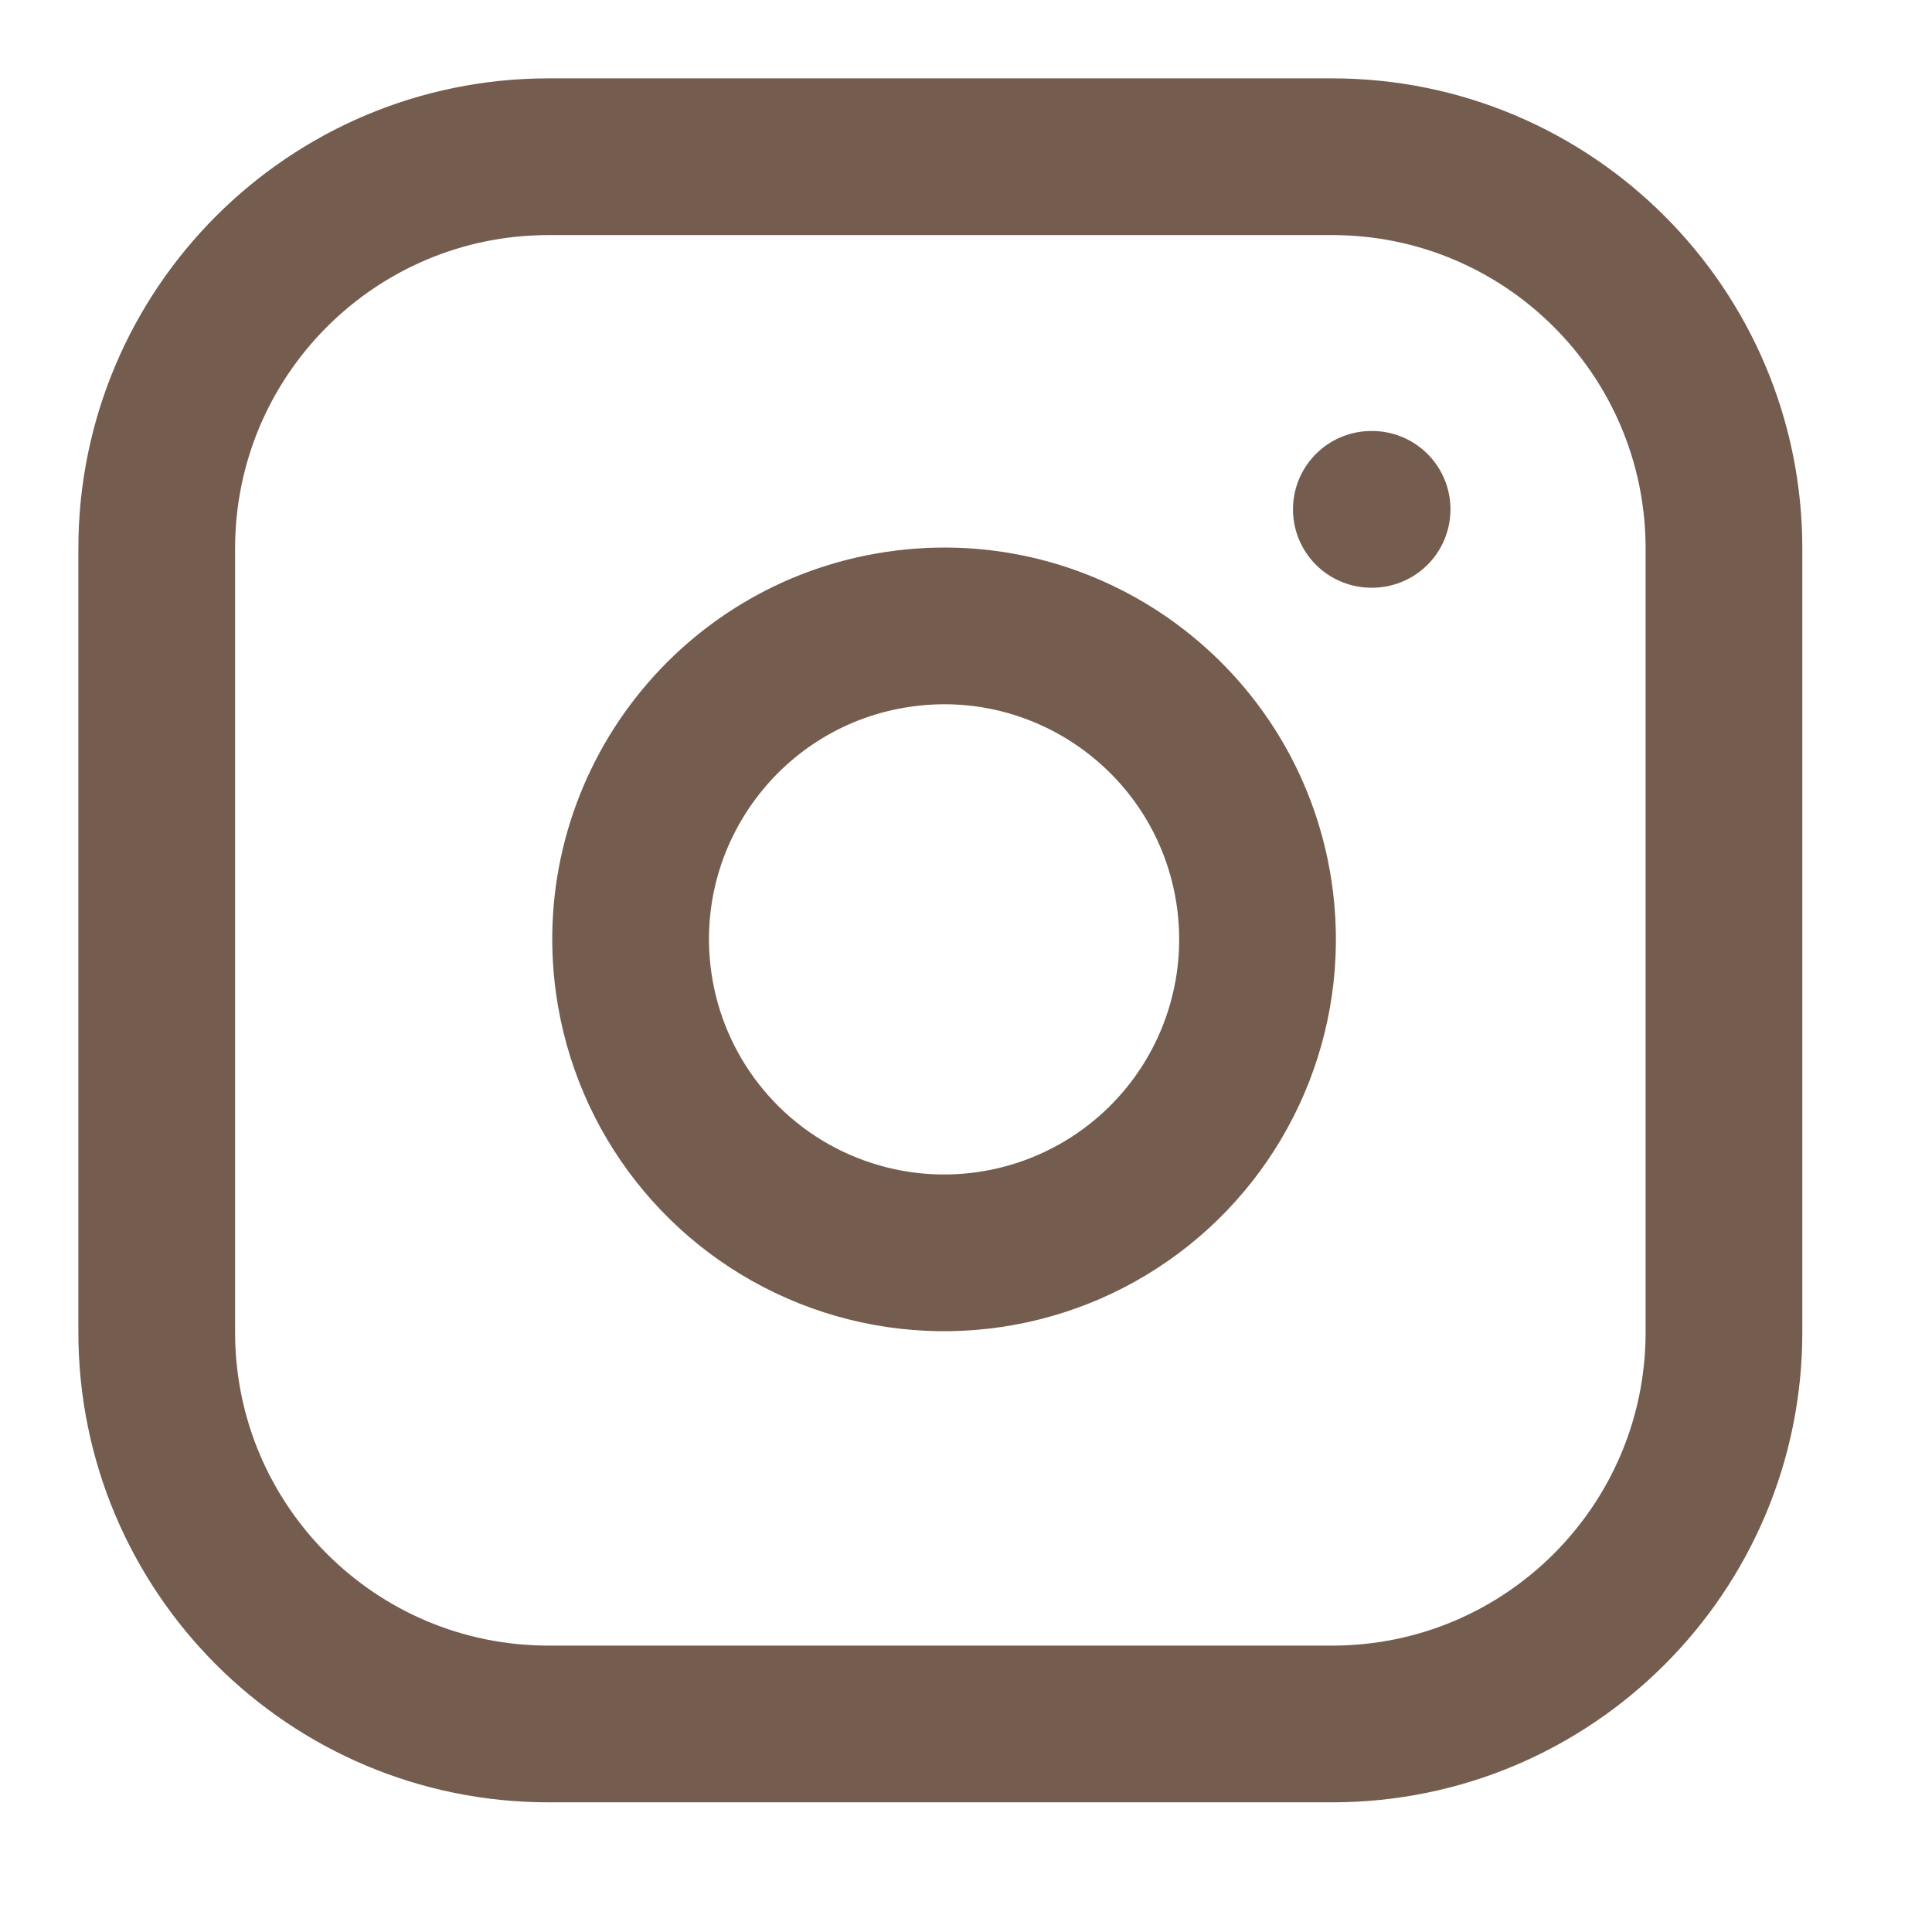
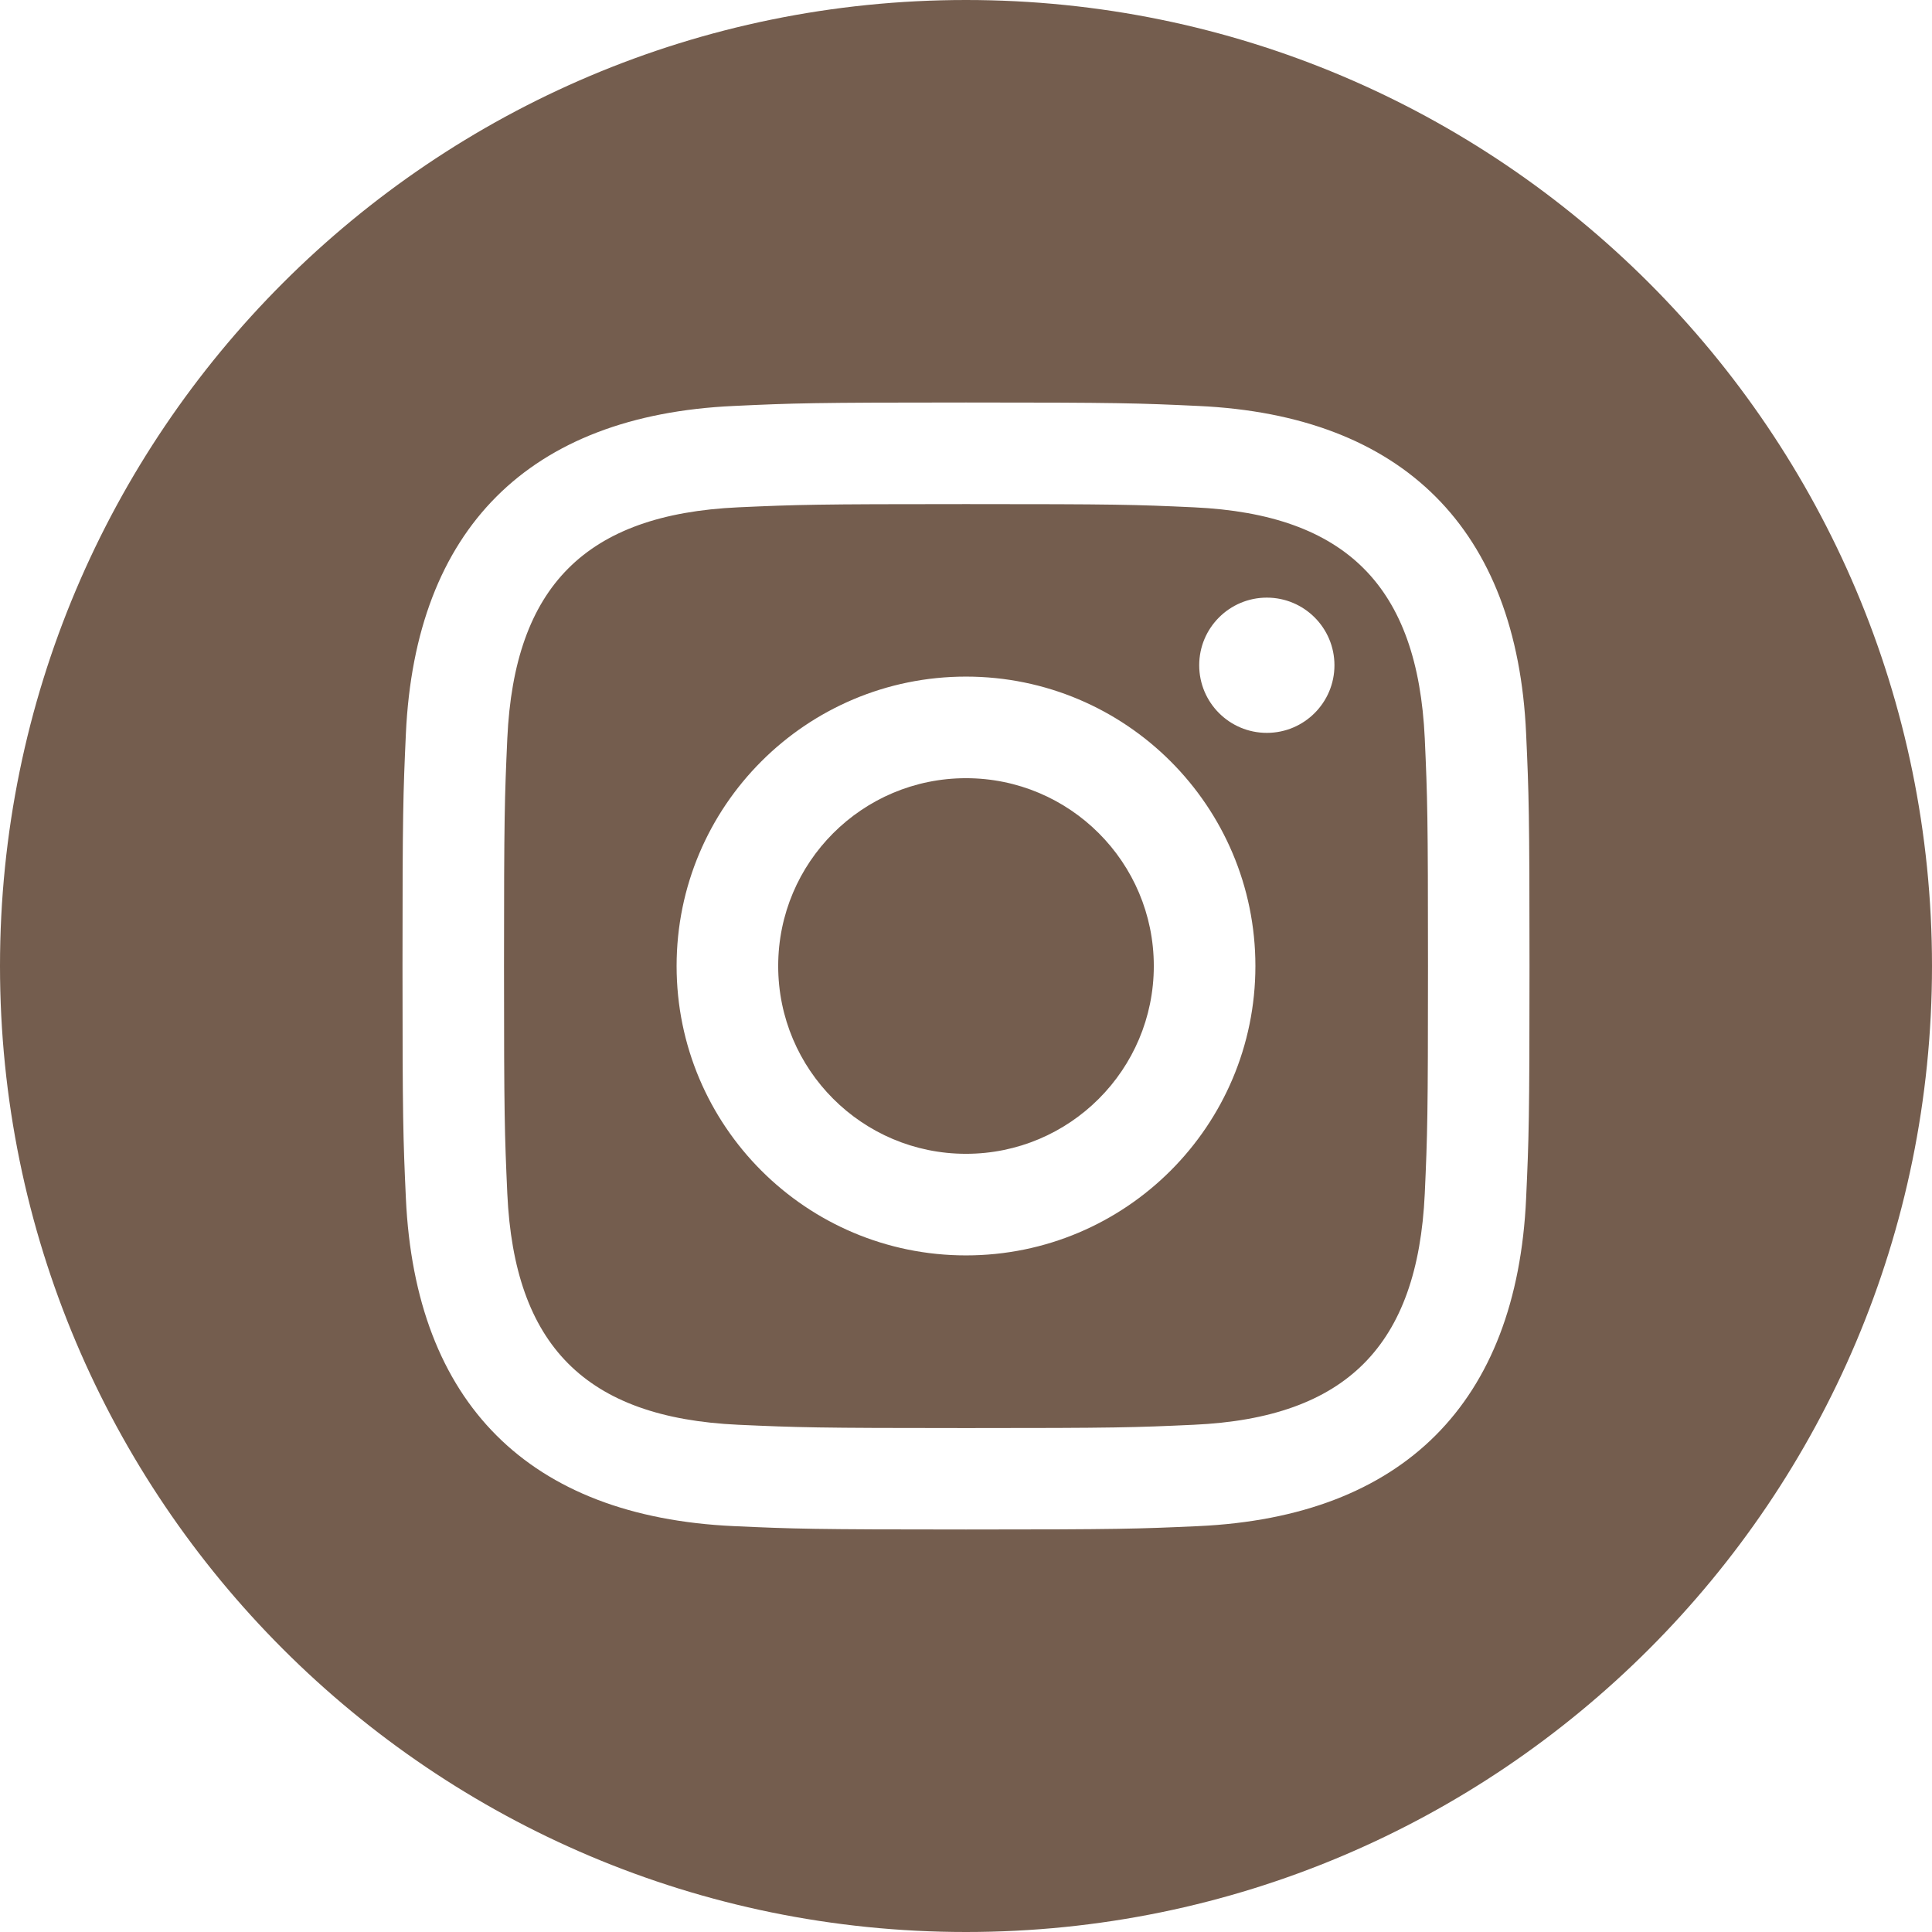
- <svg xmlns="http://www.w3.org/2000/svg" width="25" height="25" fill="none">
-   <path stroke="#745D4E" stroke-linecap="round" stroke-linejoin="round" stroke-width="2.028" d="M17.238 2.028H7.098a5.07 5.07 0 0 0-5.07 5.07v10.14c0 2.8 2.27 5.07 5.07 5.07h10.14c2.8 0 5.07-2.27 5.07-5.07V7.098c0-2.8-2.27-5.07-5.07-5.07Z" />
-   <path stroke="#745D4E" stroke-linecap="round" stroke-linejoin="round" stroke-width="2.028" d="M16.224 11.53A4.056 4.056 0 1 1 8.2 12.72a4.056 4.056 0 0 1 8.024-1.19ZM17.745 6.591h.01" />
+ <svg xmlns="http://www.w3.org/2000/svg" width="288" height="288">
+   <svg width="288" height="288" viewBox="0 0 24 24">
+     <path fill="#745d4e" d="M14.829 6.302c-.738-.034-.96-.04-2.829-.04s-2.09.007-2.828.04c-1.899.087-2.783.986-2.87 2.87-.033.738-.041.959-.041 2.828s.008 2.09.041 2.829c.087 1.879.967 2.783 2.87 2.87.737.033.959.041 2.828.041 1.87 0 2.091-.007 2.829-.041 1.899-.086 2.782-.988 2.87-2.87.033-.738.04-.96.04-2.829s-.007-2.09-.04-2.828c-.088-1.883-.973-2.783-2.87-2.87zM12 15.595a3.595 3.595 0 1 1 0-7.19 3.595 3.595 0 0 1 0 7.19zm3.737-6.491a.84.84 0 1 1 0-1.68.84.84 0 0 1 0 1.68zM14.333 12a2.333 2.333 0 1 1-4.666 0 2.333 2.333 0 0 1 4.666 0zM12 0C5.373 0 0 5.373 0 12s5.373 12 12 12 12-5.373 12-12S18.627 0 12 0zm6.958 14.886c-.115 2.545-1.532 3.955-4.071 4.072-.747.034-.986.042-2.887.042s-2.139-.008-2.886-.042c-2.544-.117-3.955-1.529-4.072-4.072C5.008 14.14 5 13.901 5 12c0-1.901.008-2.139.042-2.886.117-2.544 1.529-3.955 4.072-4.071C9.861 5.008 10.099 5 12 5s2.14.008 2.887.043c2.545.117 3.957 1.532 4.071 4.071.034.747.042.985.042 2.886 0 1.901-.008 2.14-.042 2.886z" class="svgShape color000000-0 selectable" />
+   </svg>
</svg>
